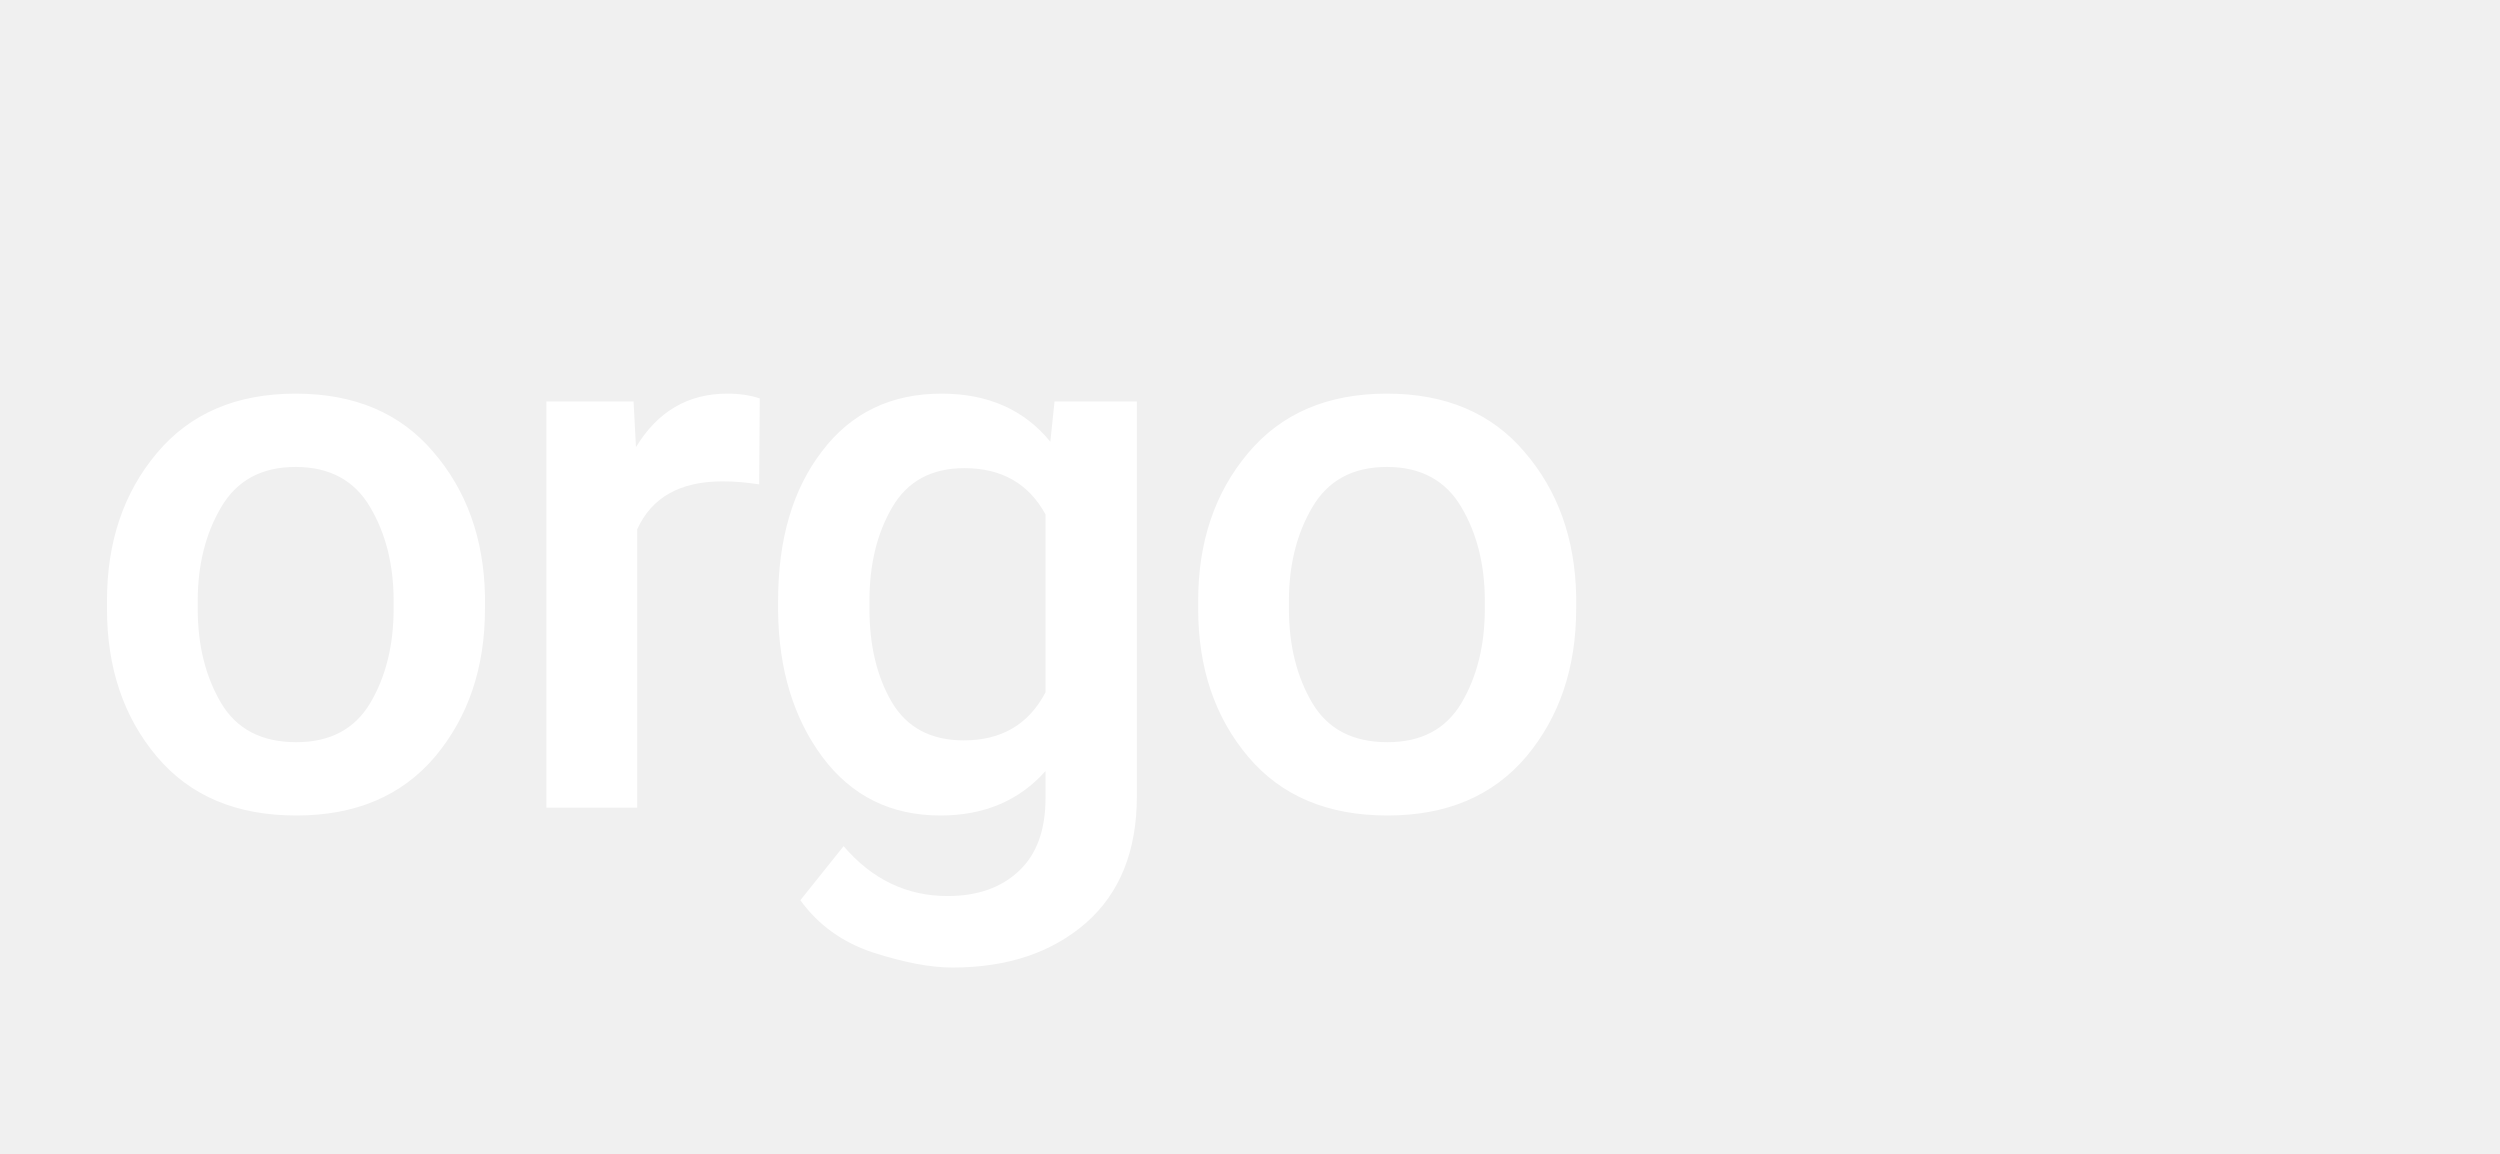
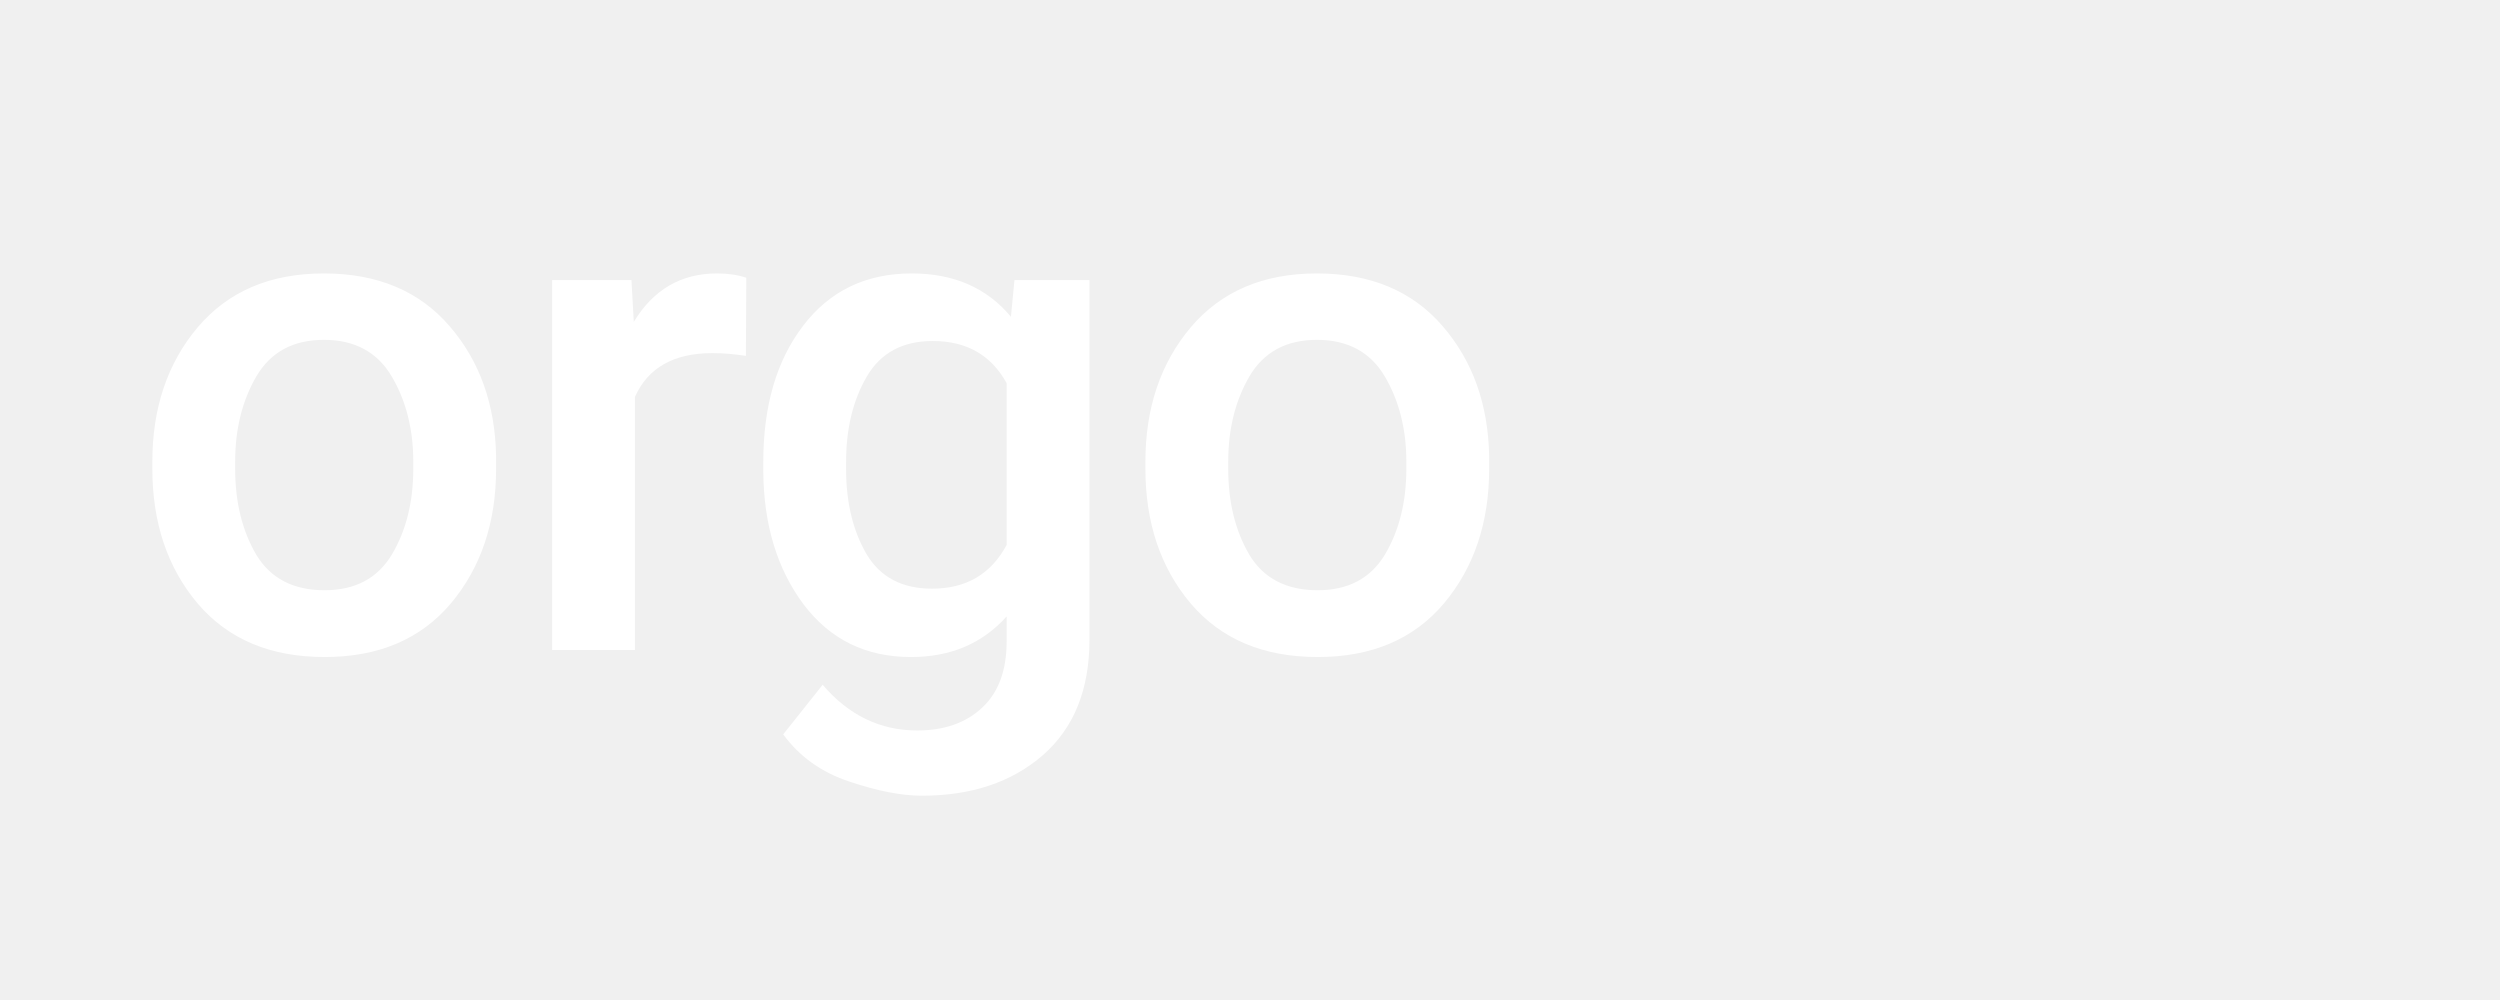
- <svg xmlns="http://www.w3.org/2000/svg" width="65" height="30" viewBox="0 0 65 30" fill="none">
+ <svg xmlns="http://www.w3.org/2000/svg" width="100" height="40" viewBox="0 0 100 40" fill="none">
  <style>
    @font-face {
      font-family: 'Geist';
      font-style: normal;
      font-weight: 500;
      src: local('Geist');
    }
    .text {
      font-family: 'Geist', -apple-system, BlinkMacSystemFont, 'Segoe UI', Roboto, sans-serif;
      font-weight: 500;
-       font-size: 20px;
+       font-size: 28px;
      letter-spacing: -0.02em;
    }
-     .dark-text { fill: #000000; }
-     .light-text { fill: #FFFFFF; }
  </style>
-   <text x="2" y="21" class="text light-text">orgo</text>
+   <text x="5" y="26" class="text" fill="#FFFFFF">orgo</text>
</svg>
